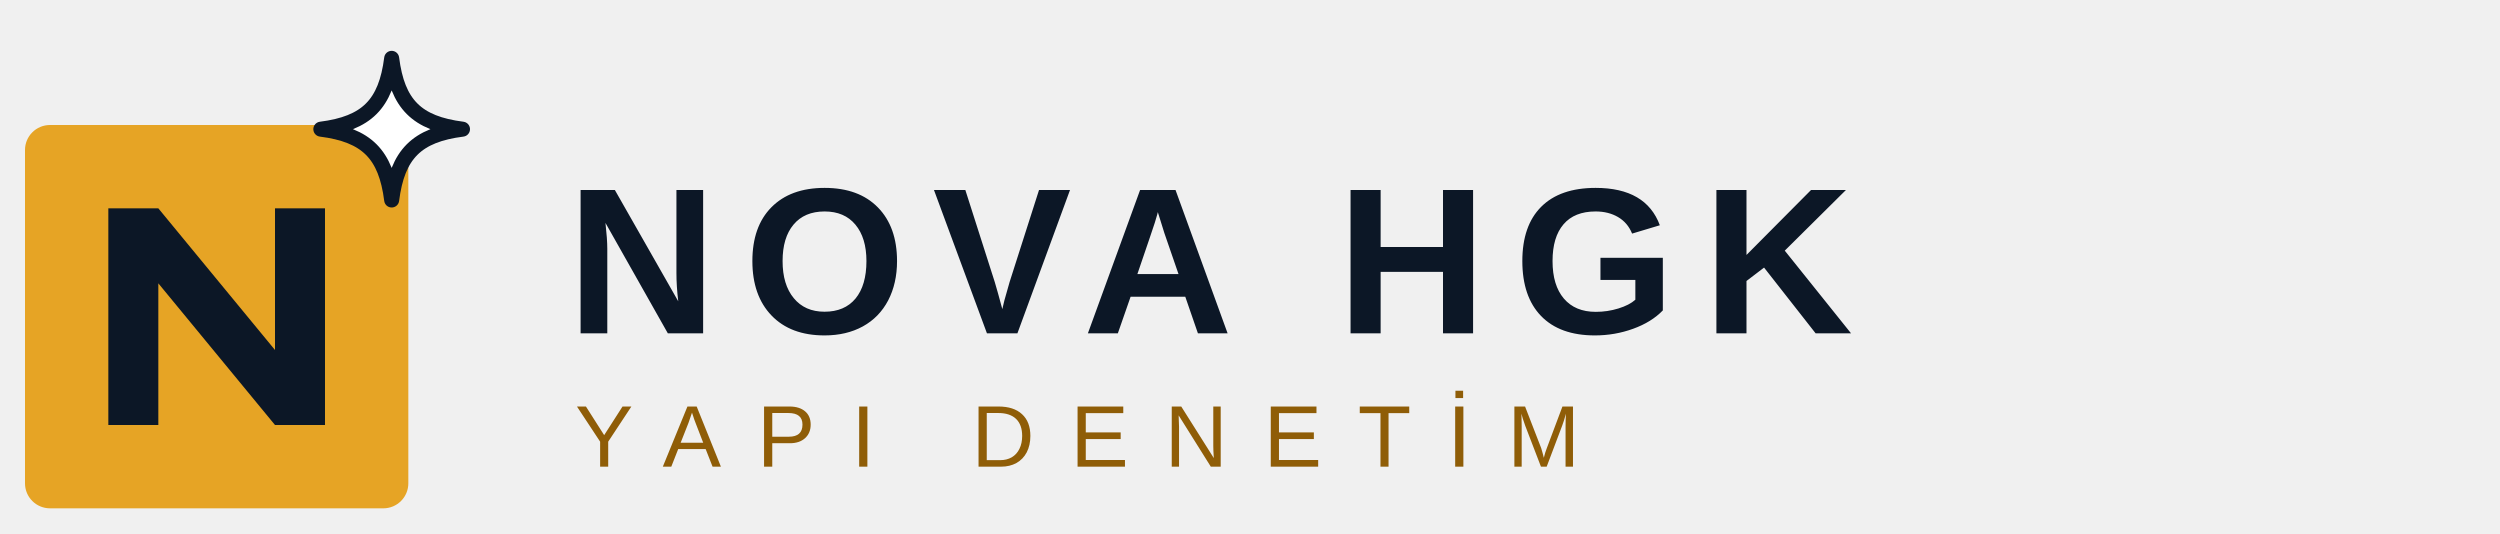
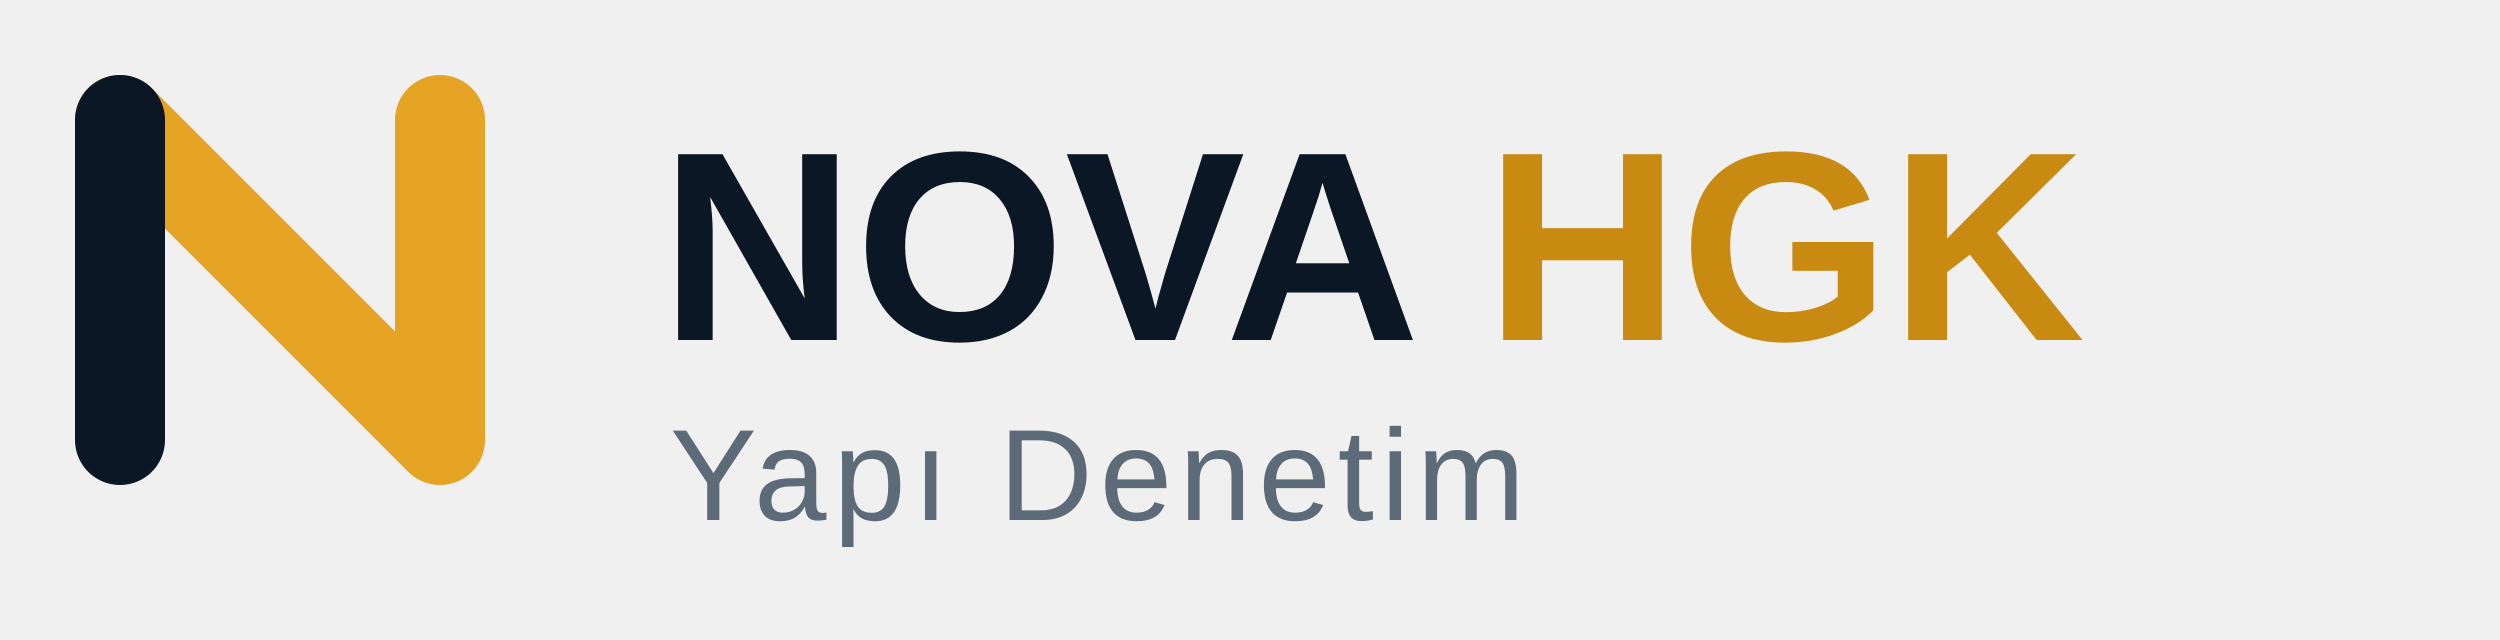
- <svg xmlns="http://www.w3.org/2000/svg" viewBox="0 0 300 64" role="img" aria-label="Nova HGK Yapı Denetim">
-   <rect x="3" y="15" width="46" height="46" rx="3" fill="#e6a425" />
-   <path d="M13 51V25h6l14 17V25h6v26h-6L19 34v17Z" fill="#0c1726" />
-   <path d="M47 7c.7 5.5 3 7.8 8.5 8.5-5.5.7-7.8 3-8.5 8.5-.7-5.5-3-7.8-8.5-8.5 5.5-.7 7.8-3 8.5-8.5Z" fill="#fff" stroke="#0c1726" stroke-width="1.8" stroke-linejoin="round" />
-   <text x="68" y="40" font-family="'Segoe UI', Arial, sans-serif" font-size="25" font-weight="700" letter-spacing="3.2" fill="#0c1726">NOVA HGK</text>
-   <text x="69" y="56" font-family="'Segoe UI', Arial, sans-serif" font-size="10.5" letter-spacing="4.3" fill="#8f5d07">YAPI DENETİM</text>
+ <svg xmlns="http://www.w3.org/2000/svg" viewBox="0 0 250 64" role="img" aria-label="Nova HGK Yapı Denetim">
+   <g fill="none" stroke-width="9" stroke-linecap="round" stroke-linejoin="round">
+     <path d="M12 12 44 44V12" stroke="#e6a425" />
+     <path d="M12 44V12" stroke="#0c1726" />
+   </g>
+   <text x="66" y="34" font-family="'Segoe UI', Arial, sans-serif" font-size="27" font-weight="800" fill="#0c1726">NOVA <tspan fill="#c98a12">HGK</tspan>
+   </text>
+   <text x="67" y="52" font-family="'Segoe UI', Arial, sans-serif" font-size="13" font-weight="500" letter-spacing="0.7" fill="#5d6b79">Yapı Denetim</text>
</svg>
